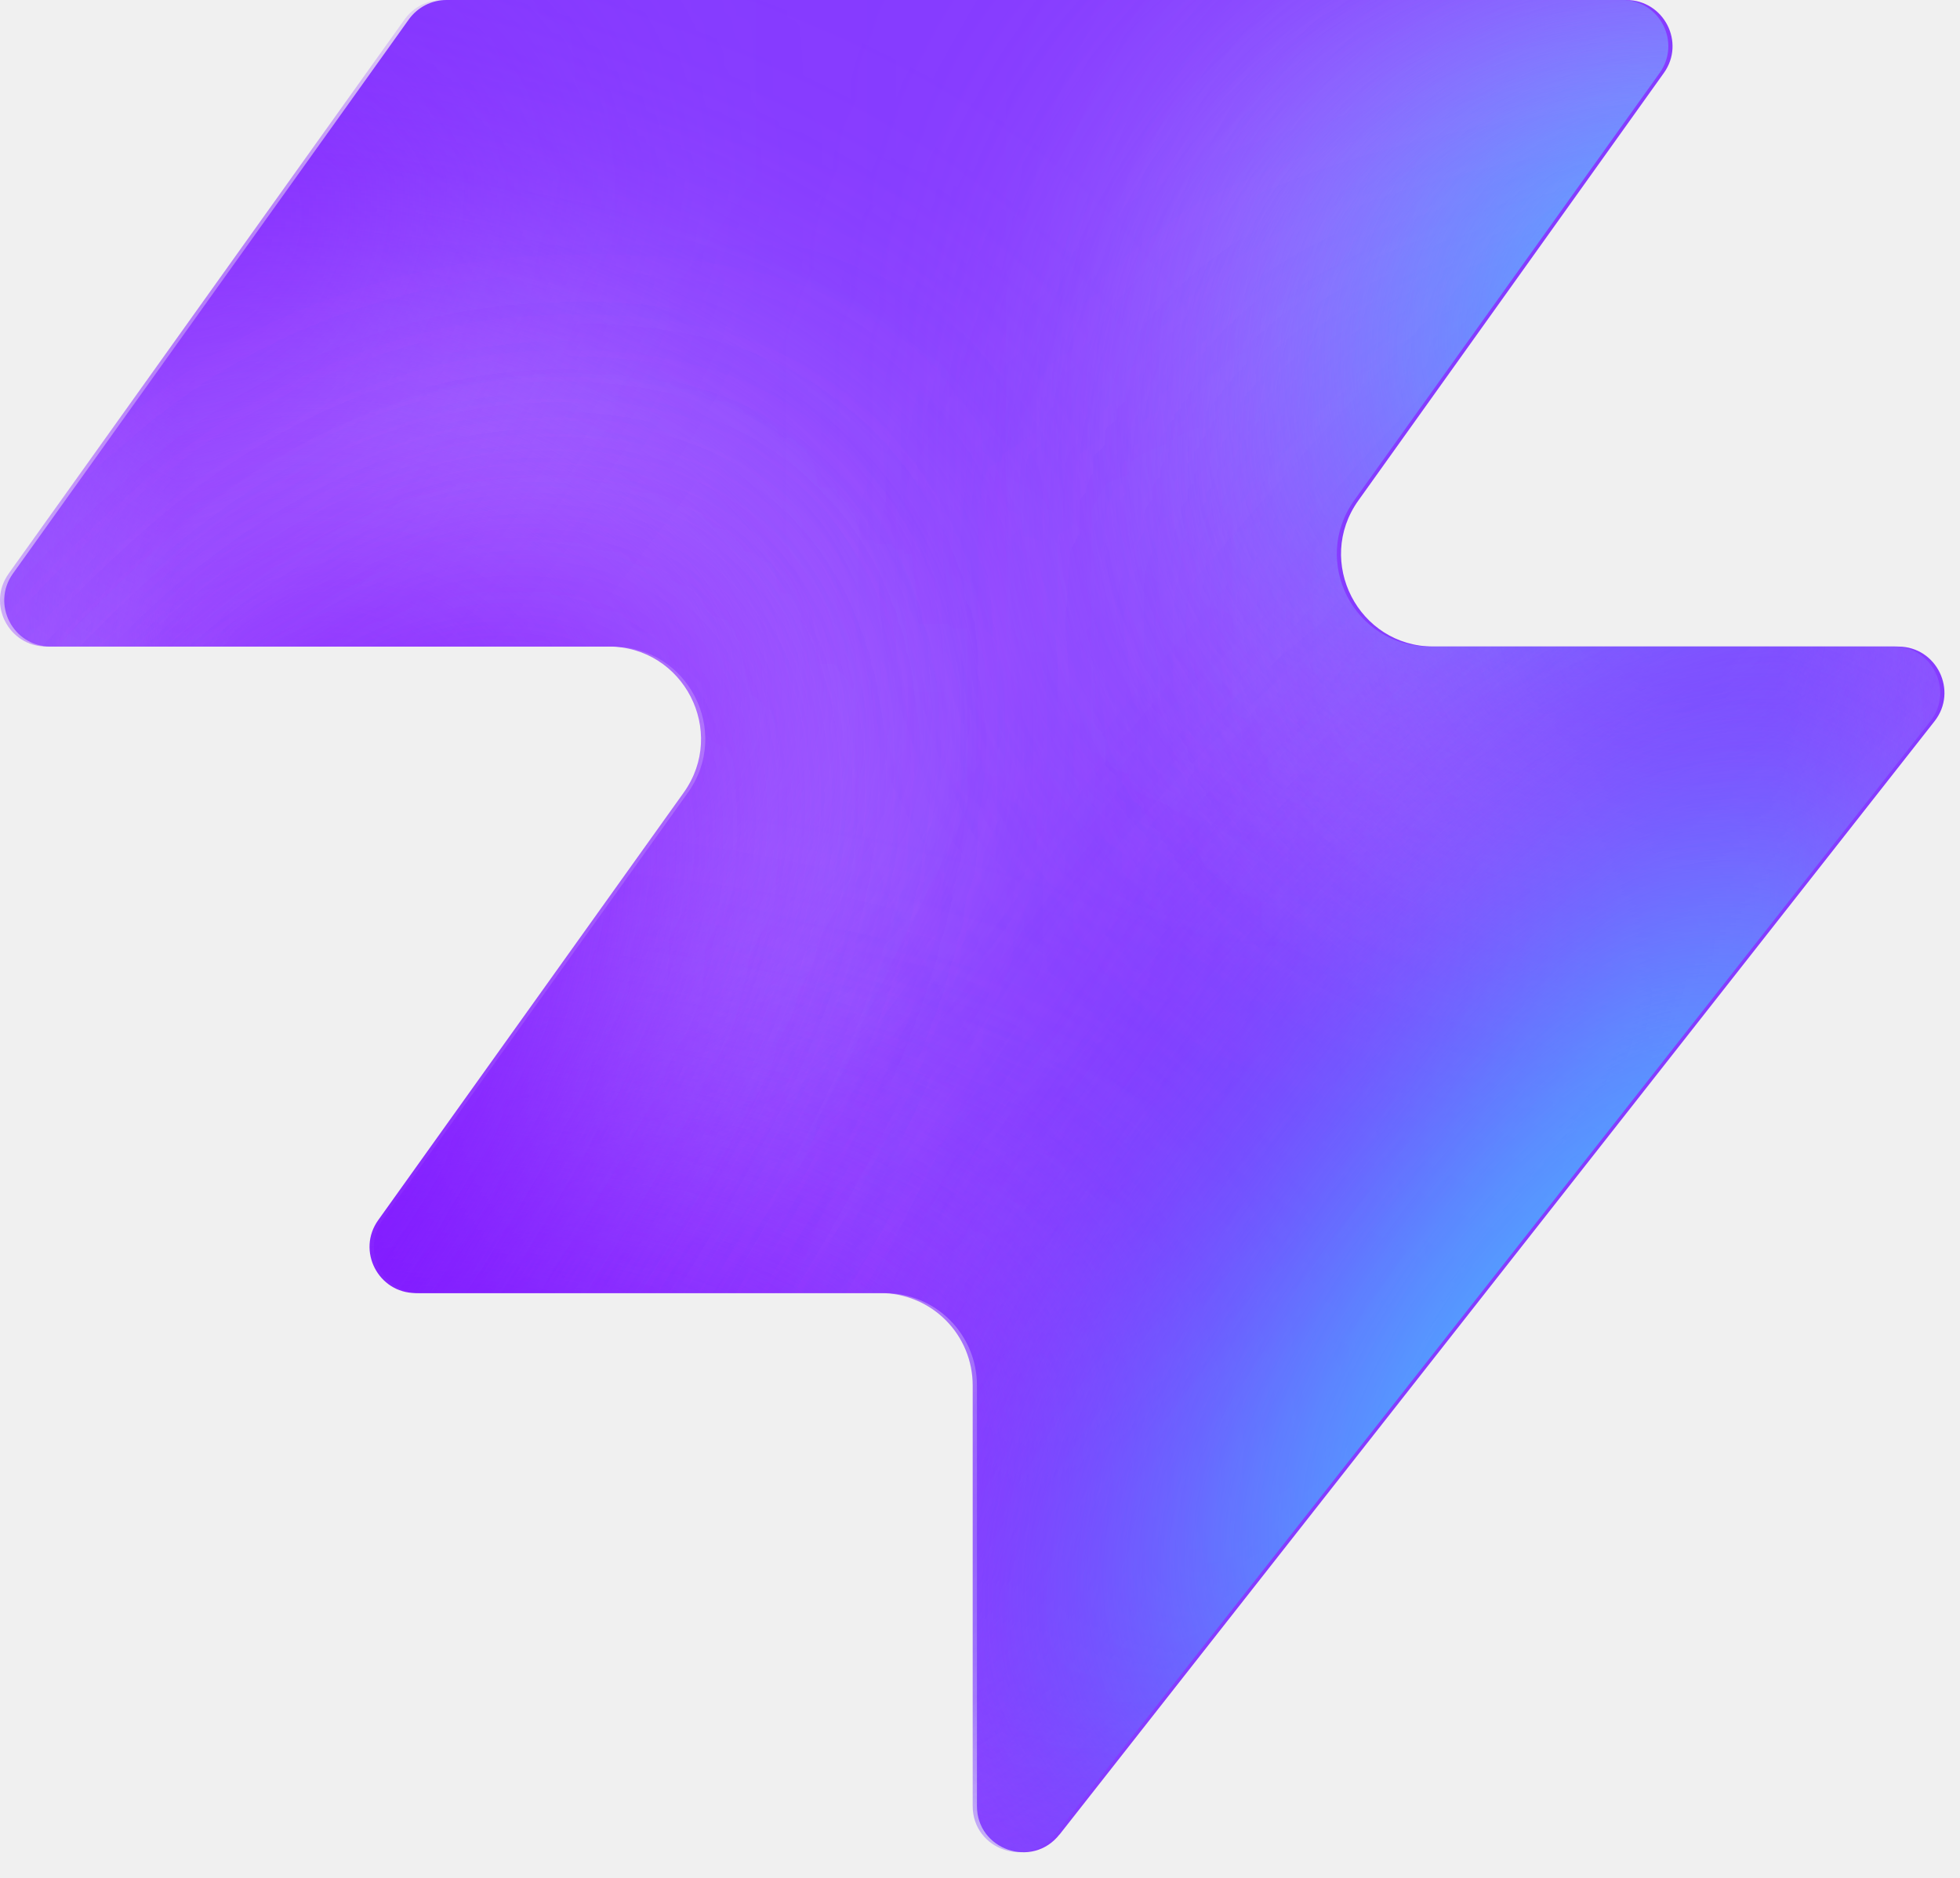
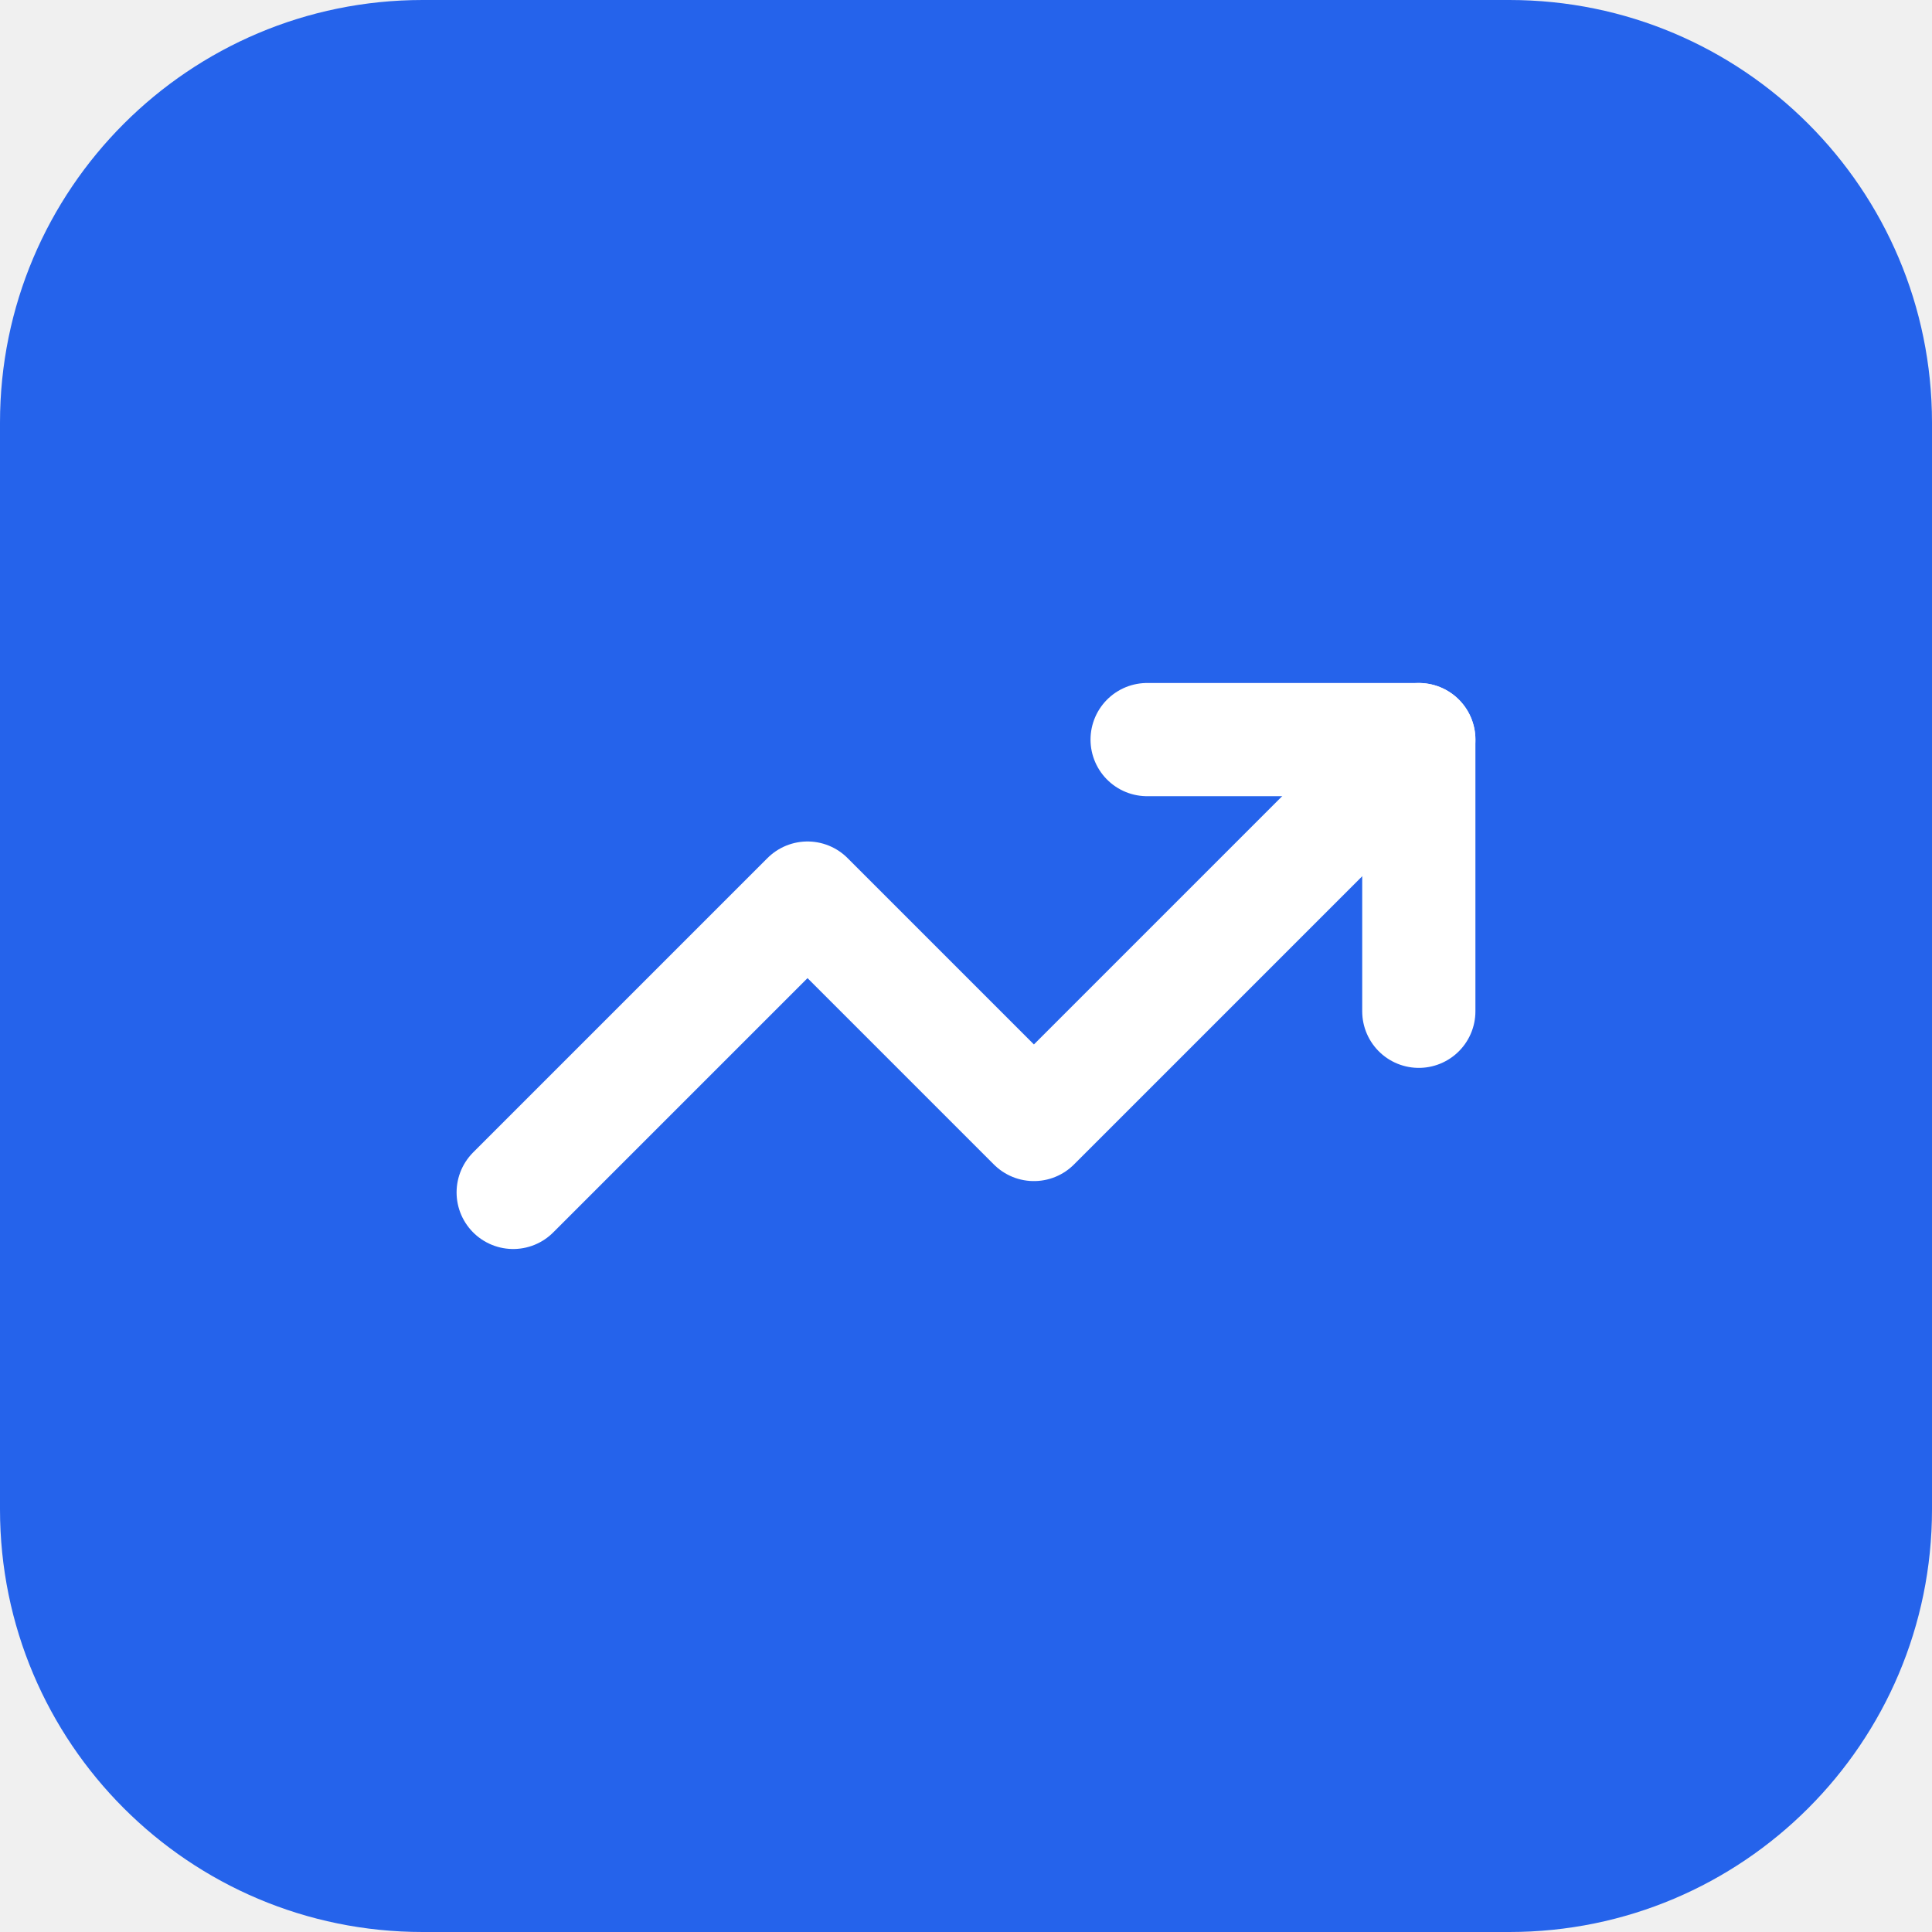
- <svg xmlns="http://www.w3.org/2000/svg" width="48" height="46" fill="none" viewBox="0 0 48 46">
-   <path fill="#863bff" d="M25.946 44.938c-.664.845-2.021.375-2.021-.698V33.937a2.26 2.26 0 0 0-2.262-2.262H10.287c-.92 0-1.456-1.04-.92-1.788l7.48-10.471c1.07-1.497 0-3.578-1.842-3.578H1.237c-.92 0-1.456-1.04-.92-1.788L10.013.474c.214-.297.556-.474.92-.474h28.894c.92 0 1.456 1.04.92 1.788l-7.48 10.471c-1.07 1.498 0 3.579 1.842 3.579h11.377c.943 0 1.473 1.088.89 1.83L25.947 44.94z" style="fill:#863bff;fill:color(display-p3 .525 .23 1);fill-opacity:1" />
-   <mask id="a" width="48" height="46" x="0" y="0" maskUnits="userSpaceOnUse" style="mask-type:alpha">
-     <path fill="#000" d="M25.842 44.938c-.664.844-2.021.375-2.021-.698V33.937a2.26 2.26 0 0 0-2.262-2.262H10.183c-.92 0-1.456-1.04-.92-1.788l7.48-10.471c1.07-1.498 0-3.579-1.842-3.579H1.133c-.92 0-1.456-1.04-.92-1.787L9.91.473c.214-.297.556-.474.92-.474h28.894c.92 0 1.456 1.04.92 1.788l-7.48 10.471c-1.07 1.498 0 3.578 1.842 3.578h11.377c.943 0 1.473 1.088.89 1.832L25.843 44.94z" style="fill:#000;fill-opacity:1" />
-   </mask>
-   <g mask="url(#a)">
-     <g filter="url(#b)">
-       <ellipse cx="5.508" cy="14.704" fill="#ede6ff" rx="5.508" ry="14.704" style="fill:#ede6ff;fill:color(display-p3 .927 .903 1);fill-opacity:1" transform="matrix(.00324 1 1 -.00324 -4.47 31.516)" />
-     </g>
-     <g filter="url(#c)">
-       <ellipse cx="10.399" cy="29.851" fill="#ede6ff" rx="10.399" ry="29.851" style="fill:#ede6ff;fill:color(display-p3 .927 .903 1);fill-opacity:1" transform="matrix(.00324 1 1 -.00324 -39.328 7.883)" />
-     </g>
-     <g filter="url(#d)">
-       <ellipse cx="5.508" cy="30.487" fill="#7e14ff" rx="5.508" ry="30.487" style="fill:#7e14ff;fill:color(display-p3 .492 .077 1);fill-opacity:1" transform="rotate(89.814 -25.913 -14.639)scale(1 -1)" />
-     </g>
-     <g filter="url(#e)">
-       <ellipse cx="5.508" cy="30.599" fill="#7e14ff" rx="5.508" ry="30.599" style="fill:#7e14ff;fill:color(display-p3 .492 .077 1);fill-opacity:1" transform="rotate(89.814 -32.644 -3.334)scale(1 -1)" />
-     </g>
-     <g filter="url(#f)">
-       <ellipse cx="5.508" cy="30.599" fill="#7e14ff" rx="5.508" ry="30.599" style="fill:#7e14ff;fill:color(display-p3 .492 .077 1);fill-opacity:1" transform="matrix(.00324 1 1 -.00324 -34.34 30.47)" />
-     </g>
-     <g filter="url(#g)">
-       <ellipse cx="14.072" cy="22.078" fill="#ede6ff" rx="14.072" ry="22.078" style="fill:#ede6ff;fill:color(display-p3 .927 .903 1);fill-opacity:1" transform="rotate(93.35 24.506 48.493)scale(-1 1)" />
-     </g>
-     <g filter="url(#h)">
-       <ellipse cx="3.47" cy="21.501" fill="#7e14ff" rx="3.47" ry="21.501" style="fill:#7e14ff;fill:color(display-p3 .492 .077 1);fill-opacity:1" transform="rotate(89.009 28.708 47.59)scale(-1 1)" />
-     </g>
-     <g filter="url(#i)">
-       <ellipse cx="3.47" cy="21.501" fill="#7e14ff" rx="3.47" ry="21.501" style="fill:#7e14ff;fill:color(display-p3 .492 .077 1);fill-opacity:1" transform="rotate(89.009 28.708 47.59)scale(-1 1)" />
-     </g>
-     <g filter="url(#j)">
-       <ellipse cx=".387" cy="8.972" fill="#7e14ff" rx="4.407" ry="29.108" style="fill:#7e14ff;fill:color(display-p3 .492 .077 1);fill-opacity:1" transform="rotate(39.51 .387 8.972)" />
-     </g>
-     <g filter="url(#k)">
-       <ellipse cx="47.523" cy="-6.092" fill="#7e14ff" rx="4.407" ry="29.108" style="fill:#7e14ff;fill:color(display-p3 .492 .077 1);fill-opacity:1" transform="rotate(37.892 47.523 -6.092)" />
-     </g>
-     <g filter="url(#l)">
-       <ellipse cx="41.412" cy="6.333" fill="#47bfff" rx="5.971" ry="9.665" style="fill:#47bfff;fill:color(display-p3 .28 .748 1);fill-opacity:1" transform="rotate(37.892 41.412 6.333)" />
-     </g>
-     <g filter="url(#m)">
-       <ellipse cx="-1.879" cy="38.332" fill="#7e14ff" rx="4.407" ry="29.108" style="fill:#7e14ff;fill:color(display-p3 .492 .077 1);fill-opacity:1" transform="rotate(37.892 -1.88 38.332)" />
-     </g>
-     <g filter="url(#n)">
-       <ellipse cx="-1.879" cy="38.332" fill="#7e14ff" rx="4.407" ry="29.108" style="fill:#7e14ff;fill:color(display-p3 .492 .077 1);fill-opacity:1" transform="rotate(37.892 -1.88 38.332)" />
-     </g>
-     <g filter="url(#o)">
-       <ellipse cx="35.651" cy="29.907" fill="#7e14ff" rx="4.407" ry="29.108" style="fill:#7e14ff;fill:color(display-p3 .492 .077 1);fill-opacity:1" transform="rotate(37.892 35.651 29.907)" />
-     </g>
-     <g filter="url(#p)">
-       <ellipse cx="38.418" cy="32.4" fill="#47bfff" rx="5.971" ry="15.297" style="fill:#47bfff;fill:color(display-p3 .28 .748 1);fill-opacity:1" transform="rotate(37.892 38.418 32.4)" />
-     </g>
+ <svg xmlns="http://www.w3.org/2000/svg" width="64" height="64" viewBox="0 0 64 64" fill="none">
+   <rect width="64" height="64" rx="14" fill="#2563eb" />
+   <g transform="translate(14 14) scale(1.5)" stroke="#ffffff" stroke-width="2.5" stroke-linecap="round" stroke-linejoin="round">
+     <path d="M22 7 13.5 15.5 8.5 10.5 2 17" />
+     <path d="M16 7h6v6" />
  </g>
-   <defs>
-     <filter id="b" width="60.045" height="41.654" x="-19.77" y="16.149" color-interpolation-filters="sRGB" filterUnits="userSpaceOnUse">
-       <feFlood flood-opacity="0" result="BackgroundImageFix" />
-       <feBlend in="SourceGraphic" in2="BackgroundImageFix" result="shape" />
-       <feGaussianBlur result="effect1_foregroundBlur_2002_17158" stdDeviation="7.659" />
-     </filter>
-     <filter id="c" width="90.34" height="51.437" x="-54.613" y="-7.533" color-interpolation-filters="sRGB" filterUnits="userSpaceOnUse">
-       <feFlood flood-opacity="0" result="BackgroundImageFix" />
-       <feBlend in="SourceGraphic" in2="BackgroundImageFix" result="shape" />
-       <feGaussianBlur result="effect1_foregroundBlur_2002_17158" stdDeviation="7.659" />
-     </filter>
-     <filter id="d" width="79.355" height="29.4" x="-49.64" y="2.03" color-interpolation-filters="sRGB" filterUnits="userSpaceOnUse">
-       <feFlood flood-opacity="0" result="BackgroundImageFix" />
-       <feBlend in="SourceGraphic" in2="BackgroundImageFix" result="shape" />
-       <feGaussianBlur result="effect1_foregroundBlur_2002_17158" stdDeviation="4.596" />
-     </filter>
-     <filter id="e" width="79.579" height="29.4" x="-45.045" y="20.029" color-interpolation-filters="sRGB" filterUnits="userSpaceOnUse">
-       <feFlood flood-opacity="0" result="BackgroundImageFix" />
-       <feBlend in="SourceGraphic" in2="BackgroundImageFix" result="shape" />
-       <feGaussianBlur result="effect1_foregroundBlur_2002_17158" stdDeviation="4.596" />
-     </filter>
-     <filter id="f" width="79.579" height="29.4" x="-43.513" y="21.178" color-interpolation-filters="sRGB" filterUnits="userSpaceOnUse">
-       <feFlood flood-opacity="0" result="BackgroundImageFix" />
-       <feBlend in="SourceGraphic" in2="BackgroundImageFix" result="shape" />
-       <feGaussianBlur result="effect1_foregroundBlur_2002_17158" stdDeviation="4.596" />
-     </filter>
-     <filter id="g" width="74.749" height="58.852" x="15.756" y="-17.901" color-interpolation-filters="sRGB" filterUnits="userSpaceOnUse">
-       <feFlood flood-opacity="0" result="BackgroundImageFix" />
-       <feBlend in="SourceGraphic" in2="BackgroundImageFix" result="shape" />
-       <feGaussianBlur result="effect1_foregroundBlur_2002_17158" stdDeviation="7.659" />
-     </filter>
-     <filter id="h" width="61.377" height="25.362" x="23.548" y="2.284" color-interpolation-filters="sRGB" filterUnits="userSpaceOnUse">
-       <feFlood flood-opacity="0" result="BackgroundImageFix" />
-       <feBlend in="SourceGraphic" in2="BackgroundImageFix" result="shape" />
-       <feGaussianBlur result="effect1_foregroundBlur_2002_17158" stdDeviation="4.596" />
-     </filter>
-     <filter id="i" width="61.377" height="25.362" x="23.548" y="2.284" color-interpolation-filters="sRGB" filterUnits="userSpaceOnUse">
-       <feFlood flood-opacity="0" result="BackgroundImageFix" />
-       <feBlend in="SourceGraphic" in2="BackgroundImageFix" result="shape" />
-       <feGaussianBlur result="effect1_foregroundBlur_2002_17158" stdDeviation="4.596" />
-     </filter>
-     <filter id="j" width="56.045" height="63.649" x="-27.636" y="-22.853" color-interpolation-filters="sRGB" filterUnits="userSpaceOnUse">
-       <feFlood flood-opacity="0" result="BackgroundImageFix" />
-       <feBlend in="SourceGraphic" in2="BackgroundImageFix" result="shape" />
-       <feGaussianBlur result="effect1_foregroundBlur_2002_17158" stdDeviation="4.596" />
-     </filter>
-     <filter id="k" width="54.814" height="64.646" x="20.116" y="-38.415" color-interpolation-filters="sRGB" filterUnits="userSpaceOnUse">
-       <feFlood flood-opacity="0" result="BackgroundImageFix" />
-       <feBlend in="SourceGraphic" in2="BackgroundImageFix" result="shape" />
-       <feGaussianBlur result="effect1_foregroundBlur_2002_17158" stdDeviation="4.596" />
-     </filter>
-     <filter id="l" width="33.541" height="35.313" x="24.641" y="-11.323" color-interpolation-filters="sRGB" filterUnits="userSpaceOnUse">
-       <feFlood flood-opacity="0" result="BackgroundImageFix" />
-       <feBlend in="SourceGraphic" in2="BackgroundImageFix" result="shape" />
-       <feGaussianBlur result="effect1_foregroundBlur_2002_17158" stdDeviation="4.596" />
-     </filter>
-     <filter id="m" width="54.814" height="64.646" x="-29.286" y="6.009" color-interpolation-filters="sRGB" filterUnits="userSpaceOnUse">
-       <feFlood flood-opacity="0" result="BackgroundImageFix" />
-       <feBlend in="SourceGraphic" in2="BackgroundImageFix" result="shape" />
-       <feGaussianBlur result="effect1_foregroundBlur_2002_17158" stdDeviation="4.596" />
-     </filter>
-     <filter id="n" width="54.814" height="64.646" x="-29.286" y="6.009" color-interpolation-filters="sRGB" filterUnits="userSpaceOnUse">
-       <feFlood flood-opacity="0" result="BackgroundImageFix" />
-       <feBlend in="SourceGraphic" in2="BackgroundImageFix" result="shape" />
-       <feGaussianBlur result="effect1_foregroundBlur_2002_17158" stdDeviation="4.596" />
-     </filter>
-     <filter id="o" width="54.814" height="64.646" x="8.244" y="-2.416" color-interpolation-filters="sRGB" filterUnits="userSpaceOnUse">
-       <feFlood flood-opacity="0" result="BackgroundImageFix" />
-       <feBlend in="SourceGraphic" in2="BackgroundImageFix" result="shape" />
-       <feGaussianBlur result="effect1_foregroundBlur_2002_17158" stdDeviation="4.596" />
-     </filter>
-     <filter id="p" width="39.409" height="43.623" x="18.713" y="10.588" color-interpolation-filters="sRGB" filterUnits="userSpaceOnUse">
-       <feFlood flood-opacity="0" result="BackgroundImageFix" />
-       <feBlend in="SourceGraphic" in2="BackgroundImageFix" result="shape" />
-       <feGaussianBlur result="effect1_foregroundBlur_2002_17158" stdDeviation="4.596" />
-     </filter>
-   </defs>
</svg>
